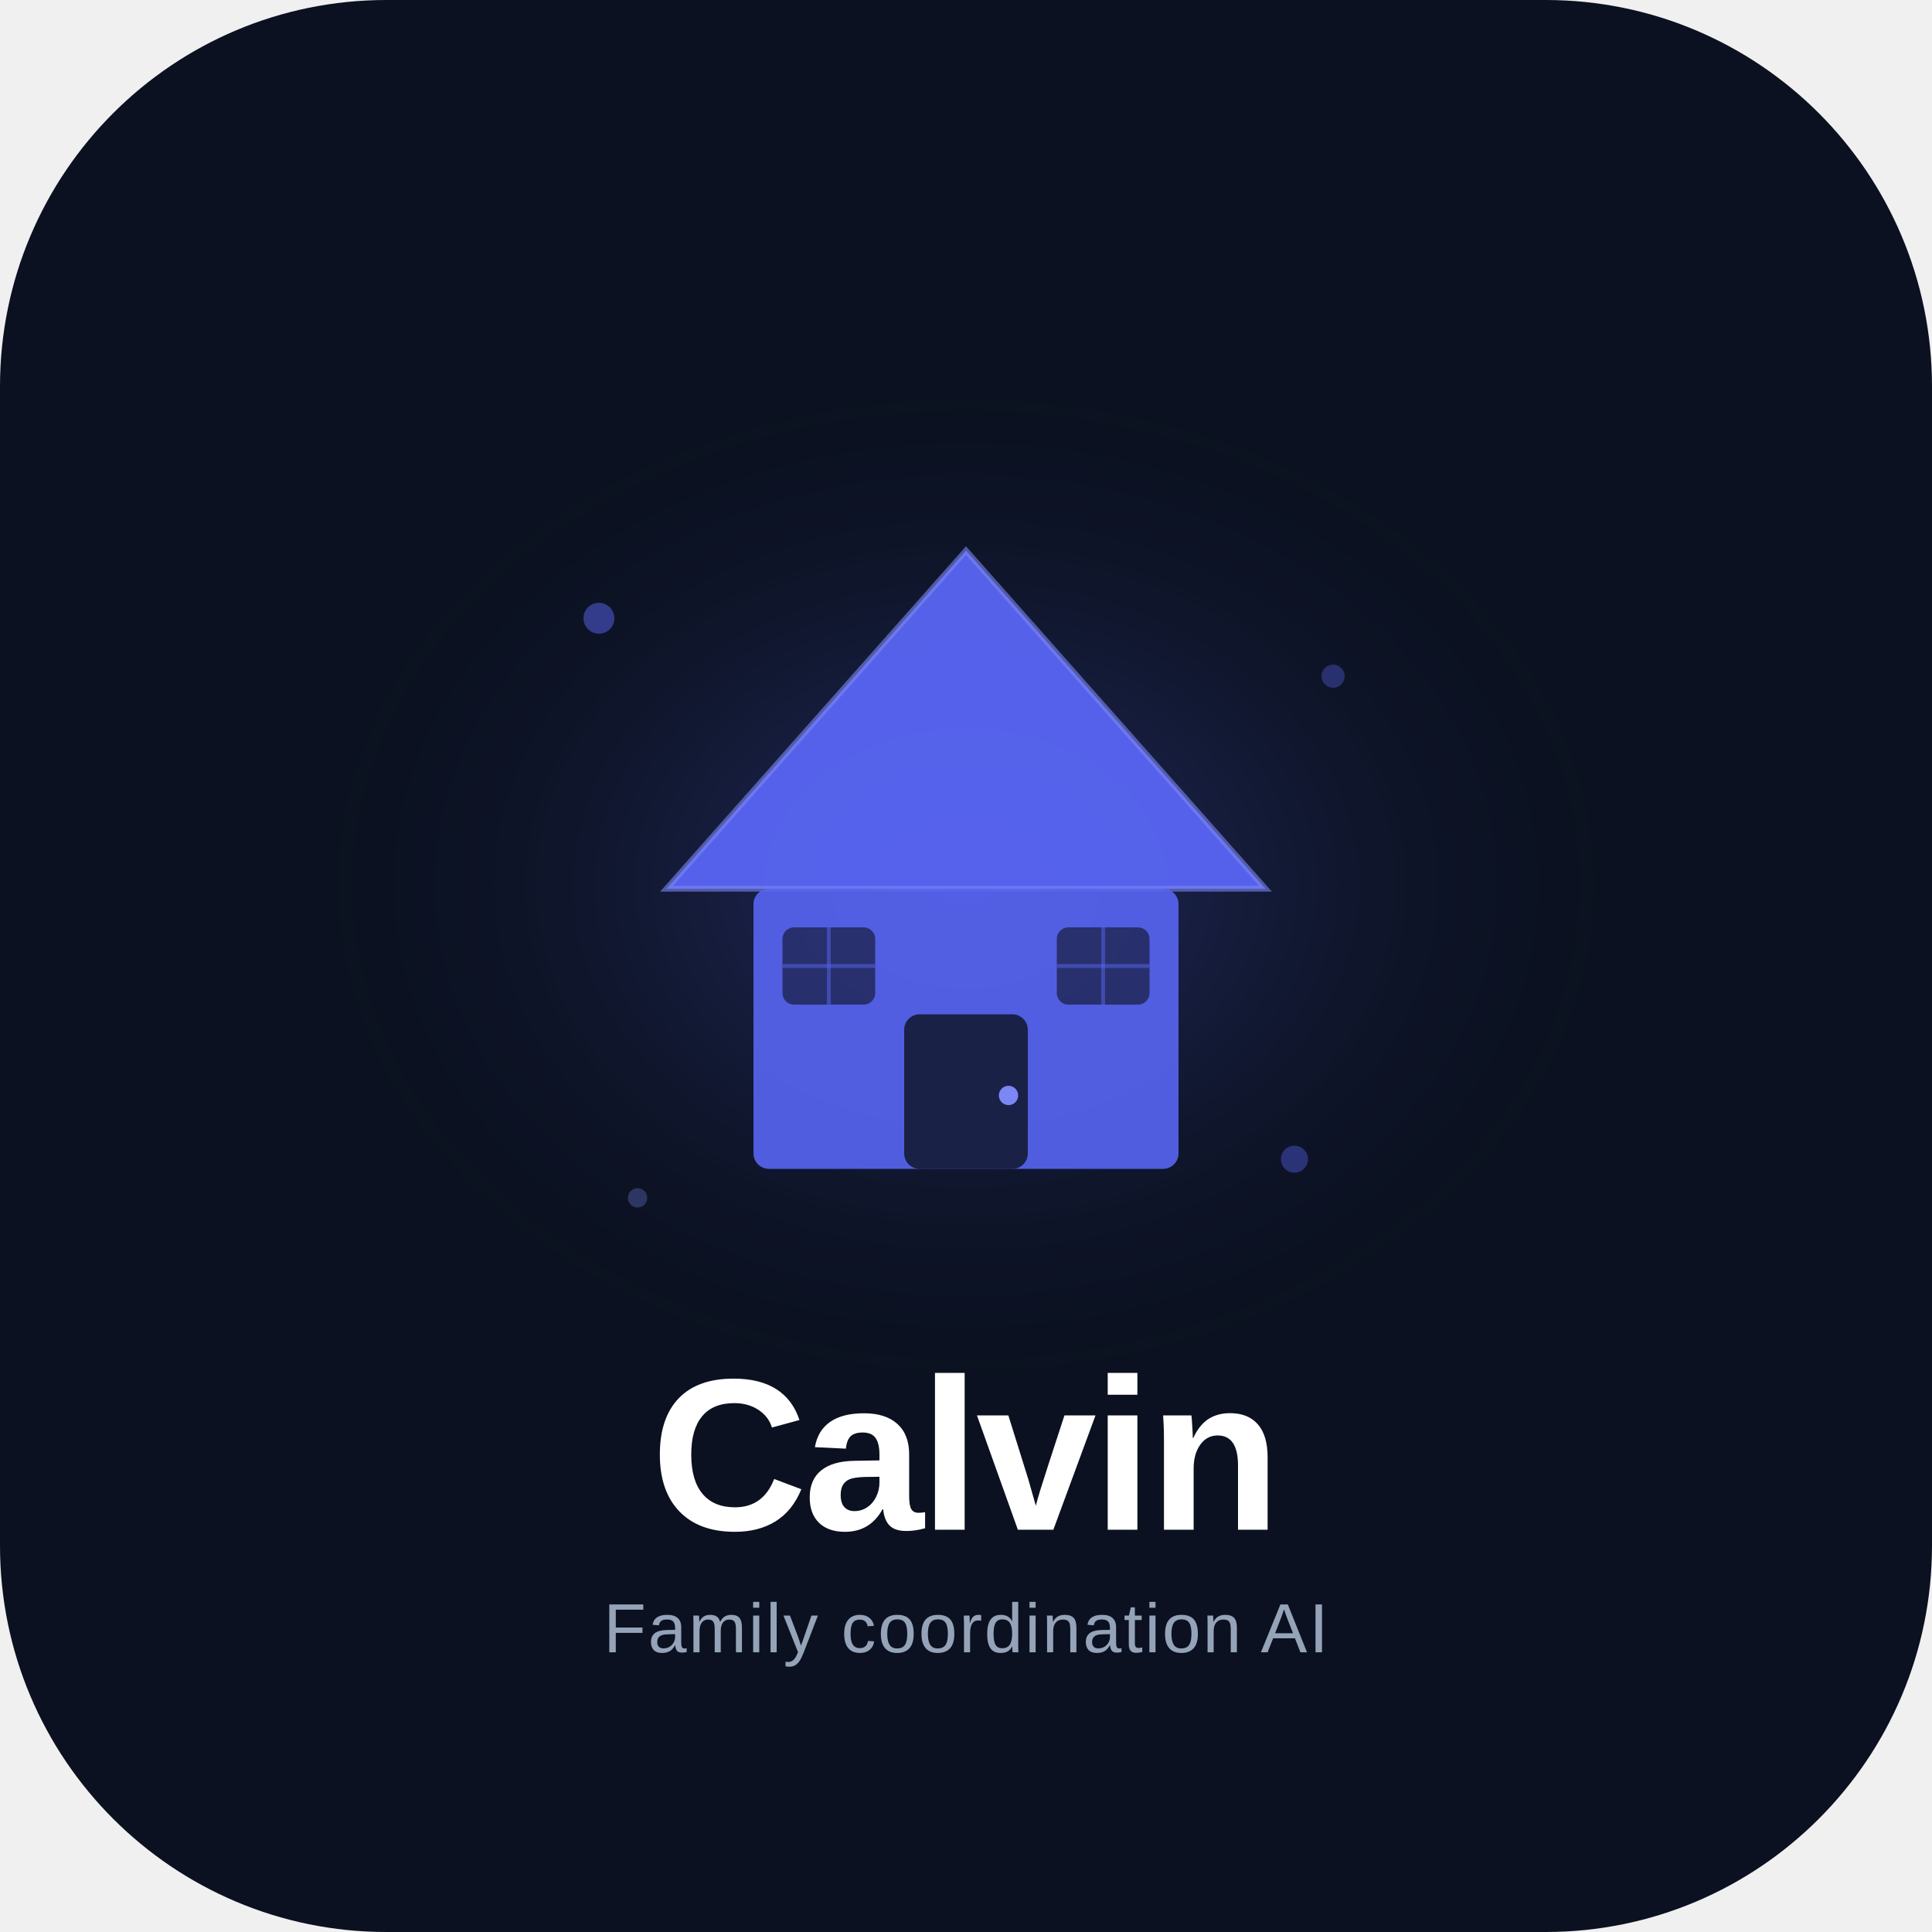
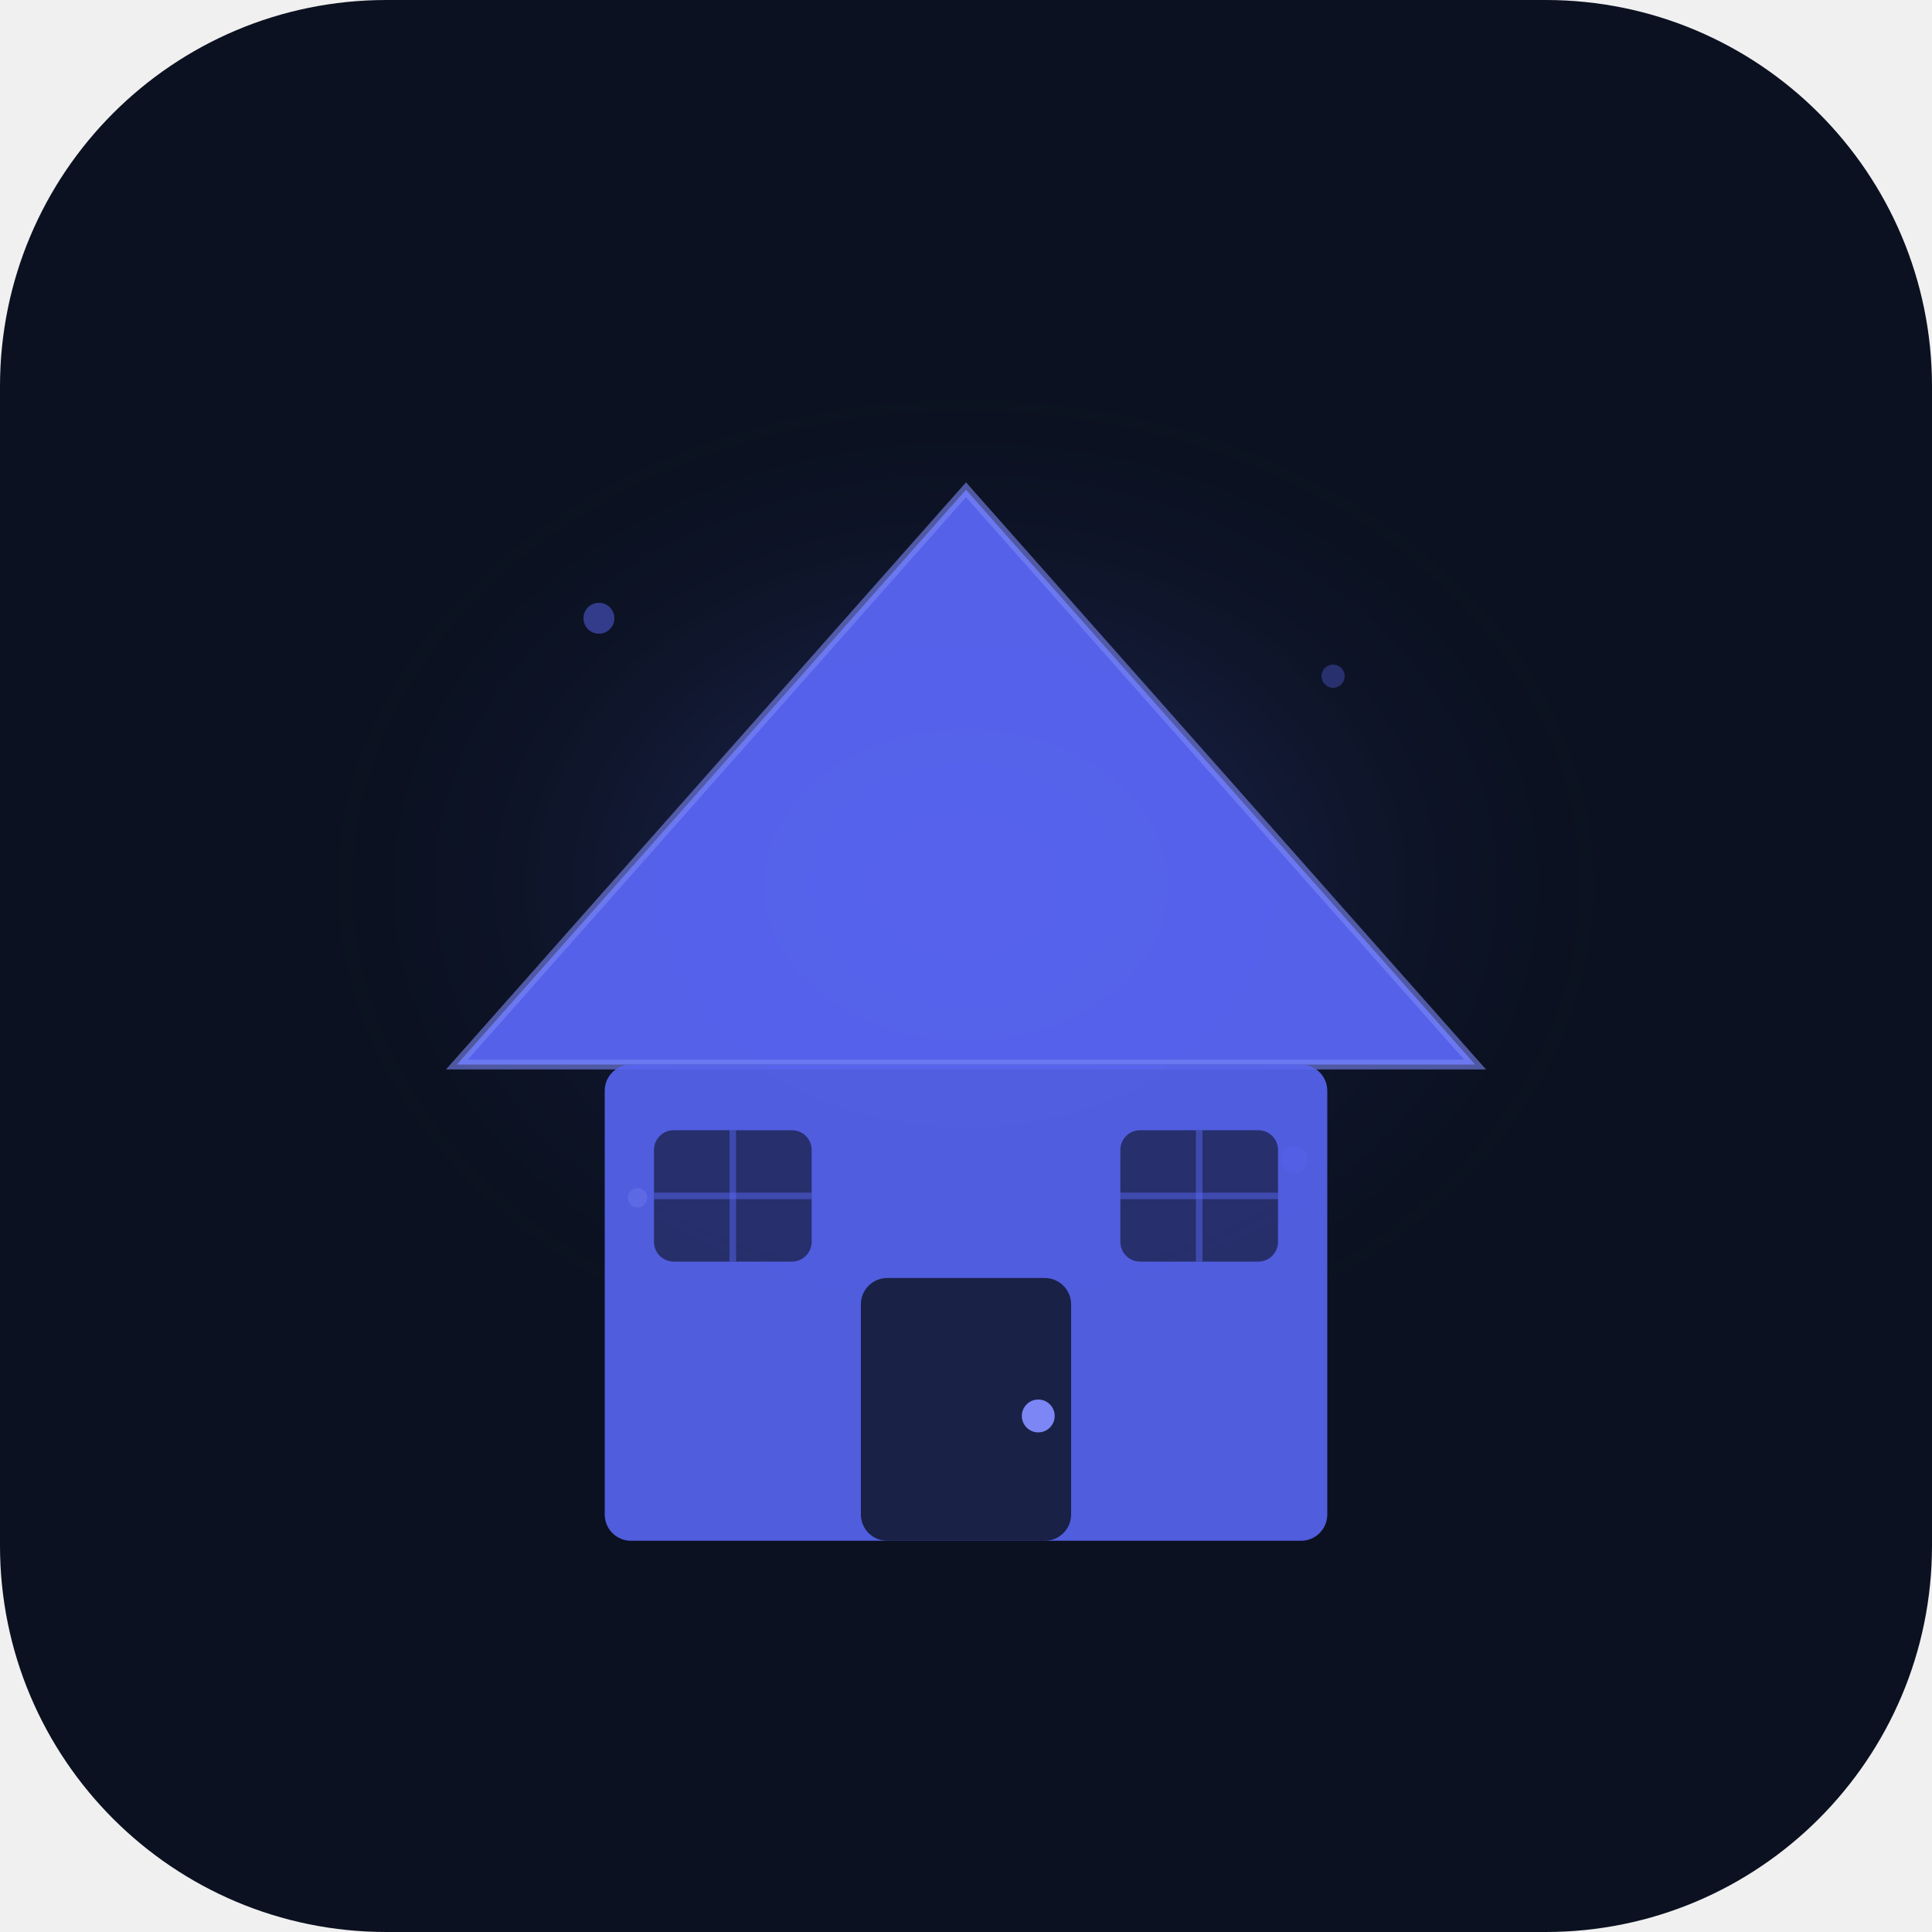
<svg xmlns="http://www.w3.org/2000/svg" width="1000" height="1000" viewBox="0 0 1000 1000">
  <rect width="1000" height="1000" rx="200" fill="#0b1120" />
  <defs>
    <radialGradient id="glow" cx="50%" cy="48%" r="45%">
      <stop offset="0%" stop-color="#5865f2" stop-opacity="0.35" />
      <stop offset="100%" stop-color="#0b1120" stop-opacity="0" />
    </radialGradient>
    <radialGradient id="iconGlow" cx="50%" cy="50%" r="50%">
      <stop offset="0%" stop-color="#5865f2" stop-opacity="0.5" />
      <stop offset="100%" stop-color="#5865f2" stop-opacity="0" />
    </radialGradient>
  </defs>
  <ellipse cx="500" cy="470" rx="380" ry="300" fill="url(#glow)" />
-   <g transform="translate(500, 430)">
+   <g transform="translate(500, 500) scale(1.7)">
    <polygon points="0,-145 155,30 -155,30" fill="#5865f2" opacity="0.95" />
    <polygon points="0,-145 155,30 -155,30" fill="none" stroke="#7c87f5" stroke-width="3" opacity="0.6" />
    <rect x="-110" y="30" width="220" height="145" rx="8" fill="#5865f2" opacity="0.9" />
    <rect x="-32" y="95" width="64" height="80" rx="8" fill="#0b1120" opacity="0.8" />
    <circle cx="22" cy="137" r="5" fill="#7c87f5" />
    <rect x="-95" y="50" width="48" height="40" rx="6" fill="#0b1120" opacity="0.6" />
    <line x1="-71" y1="50" x2="-71" y2="90" stroke="#5865f2" stroke-width="2" opacity="0.5" />
    <line x1="-95" y1="70" x2="-47" y2="70" stroke="#5865f2" stroke-width="2" opacity="0.5" />
    <rect x="47" y="50" width="48" height="40" rx="6" fill="#0b1120" opacity="0.6" />
    <line x1="71" y1="50" x2="71" y2="90" stroke="#5865f2" stroke-width="2" opacity="0.5" />
    <line x1="47" y1="70" x2="95" y2="70" stroke="#5865f2" stroke-width="2" opacity="0.5" />
  </g>
  <circle cx="310" cy="320" r="8" fill="#5865f2" opacity="0.5" />
  <circle cx="690" cy="350" r="6" fill="#5865f2" opacity="0.35" />
  <circle cx="330" cy="620" r="5" fill="#7c87f5" opacity="0.3" />
  <circle cx="670" cy="600" r="7" fill="#5865f2" opacity="0.4" />
-   <text x="500" y="760" font-family="'SF Pro Display', 'Helvetica Neue', Arial, sans-serif" font-size="112" font-weight="700" letter-spacing="-2" fill="white" text-anchor="middle" dominant-baseline="middle">Calvin</text>
-   <text x="500" y="845" font-family="'SF Pro Text', 'Helvetica Neue', Arial, sans-serif" font-size="36" font-weight="400" fill="#94a3b8" text-anchor="middle" dominant-baseline="middle" letter-spacing="1">Family coordination AI</text>
</svg>
